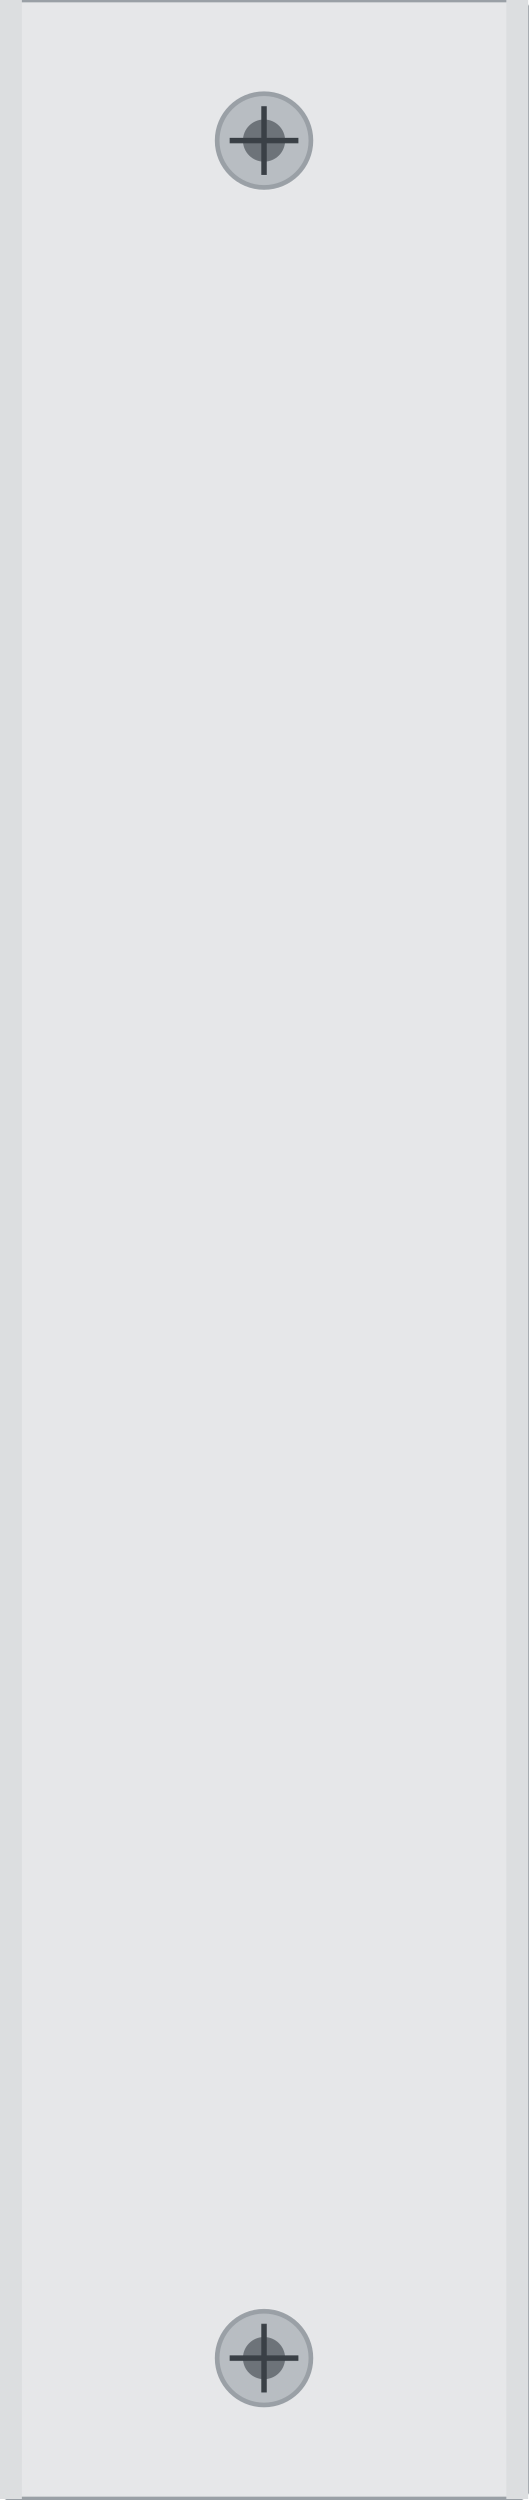
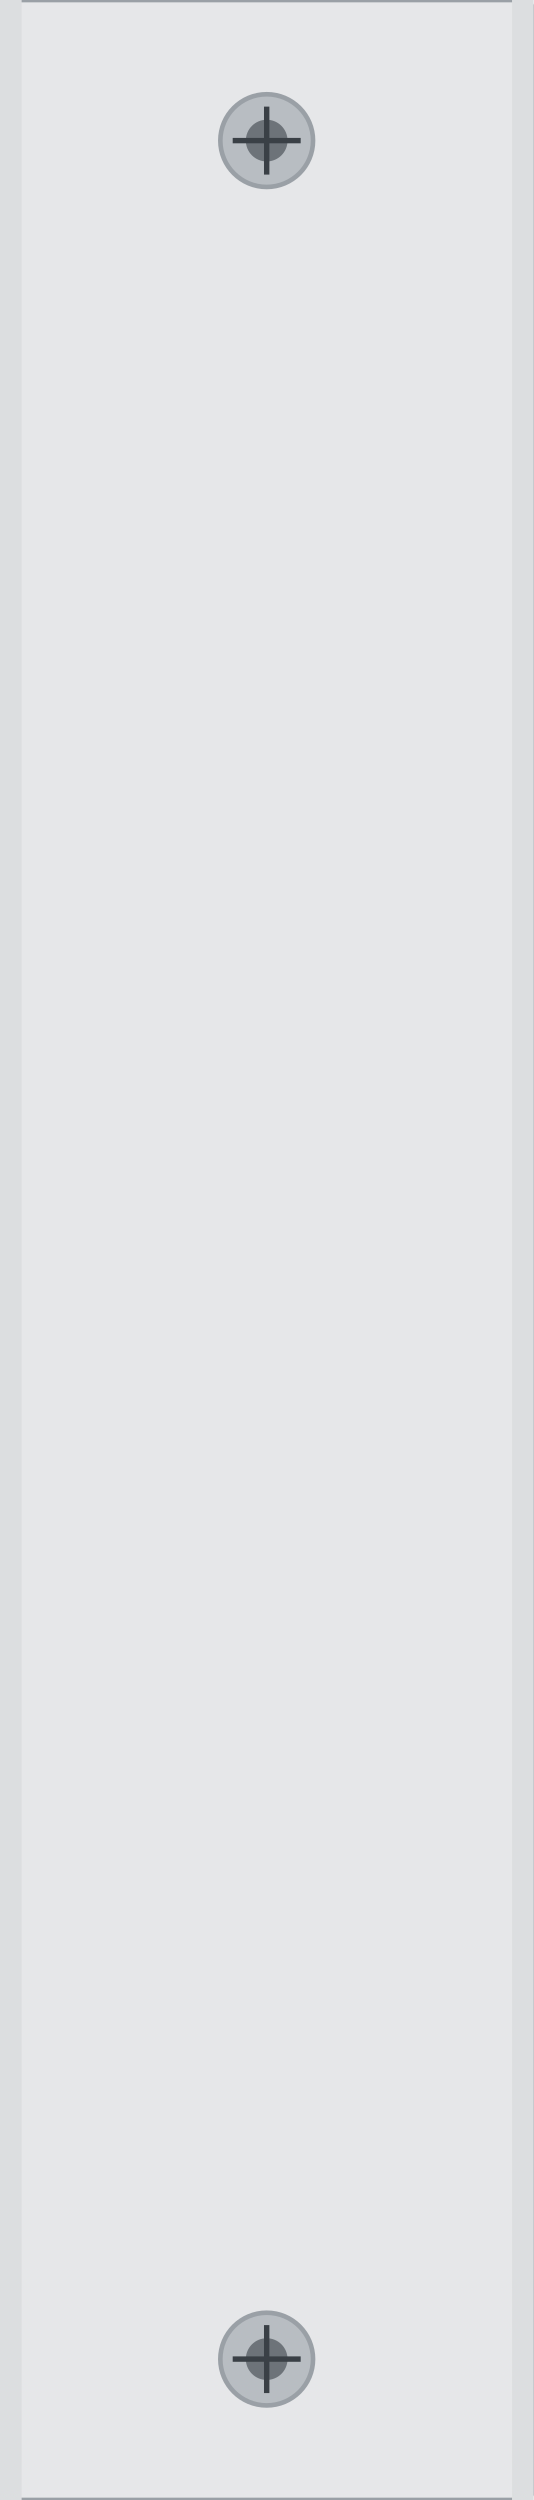
- <svg xmlns="http://www.w3.org/2000/svg" width="33.81mm" height="160.02mm" viewBox="0 0 33.81 160.02">
-   <rect id="plate" x="0" y="0" width="33.81" height="160.02" rx="0.8" fill="#e6e7e9" stroke="#9aa0a6" stroke-width="0.3" />
-   <rect x="0" y="0" width="1.4" height="160.02" fill="#dcdee0" />
-   <rect x="32.41" y="0" width="1.4" height="160.02" fill="#dcdee0" />
+ <svg xmlns="http://www.w3.org/2000/svg" width="34.54mm" height="161.8mm" viewBox="0 0 34.54 161.8">
+   <rect id="plate" x="0" y="0" width="34.54" height="161.8" rx="0.8" fill="#e6e7e9" stroke="#9aa0a6" stroke-width="0.3" />
+   <rect x="0" y="0" width="1.4" height="161.8" fill="#dcdee0" />
+   <rect x="33.14" y="0" width="1.4" height="161.8" fill="#dcdee0" />
  <g id="screw-t">
-     <circle cx="16.9" cy="9.0" r="3.0" fill="#b8bdc2" stroke="#9aa0a6" stroke-width="0.3" />
-     <circle cx="16.9" cy="9.0" r="1.35" fill="#6d7379" />
-     <path d="M 14.7 9.0 H 19.1 M 16.9 6.8 V 11.2" stroke="#3a4046" stroke-width="0.35" fill="none" />
+     <circle cx="17.26" cy="9.1" r="3.0" fill="#b8bdc2" stroke="#9aa0a6" stroke-width="0.3" />
+     <circle cx="17.26" cy="9.1" r="1.35" fill="#6d7379" />
+     <path d="M 15.06 9.1 H 19.46 M 17.26 6.9 V 11.3" stroke="#3a4046" stroke-width="0.35" fill="none" />
  </g>
  <g id="screw-b">
-     <circle cx="16.9" cy="151.0" r="3.0" fill="#b8bdc2" stroke="#9aa0a6" stroke-width="0.3" />
-     <circle cx="16.9" cy="151.0" r="1.35" fill="#6d7379" />
-     <path d="M 14.7 151.0 H 19.1 M 16.9 148.8 V 153.2" stroke="#3a4046" stroke-width="0.35" fill="none" />
+     <circle cx="17.26" cy="152.68" r="3.0" fill="#b8bdc2" stroke="#9aa0a6" stroke-width="0.3" />
+     <circle cx="17.26" cy="152.68" r="1.35" fill="#6d7379" />
+     <path d="M 15.06 152.68 H 19.46 M 17.26 150.48 V 154.88" stroke="#3a4046" stroke-width="0.35" fill="none" />
  </g>
</svg>
